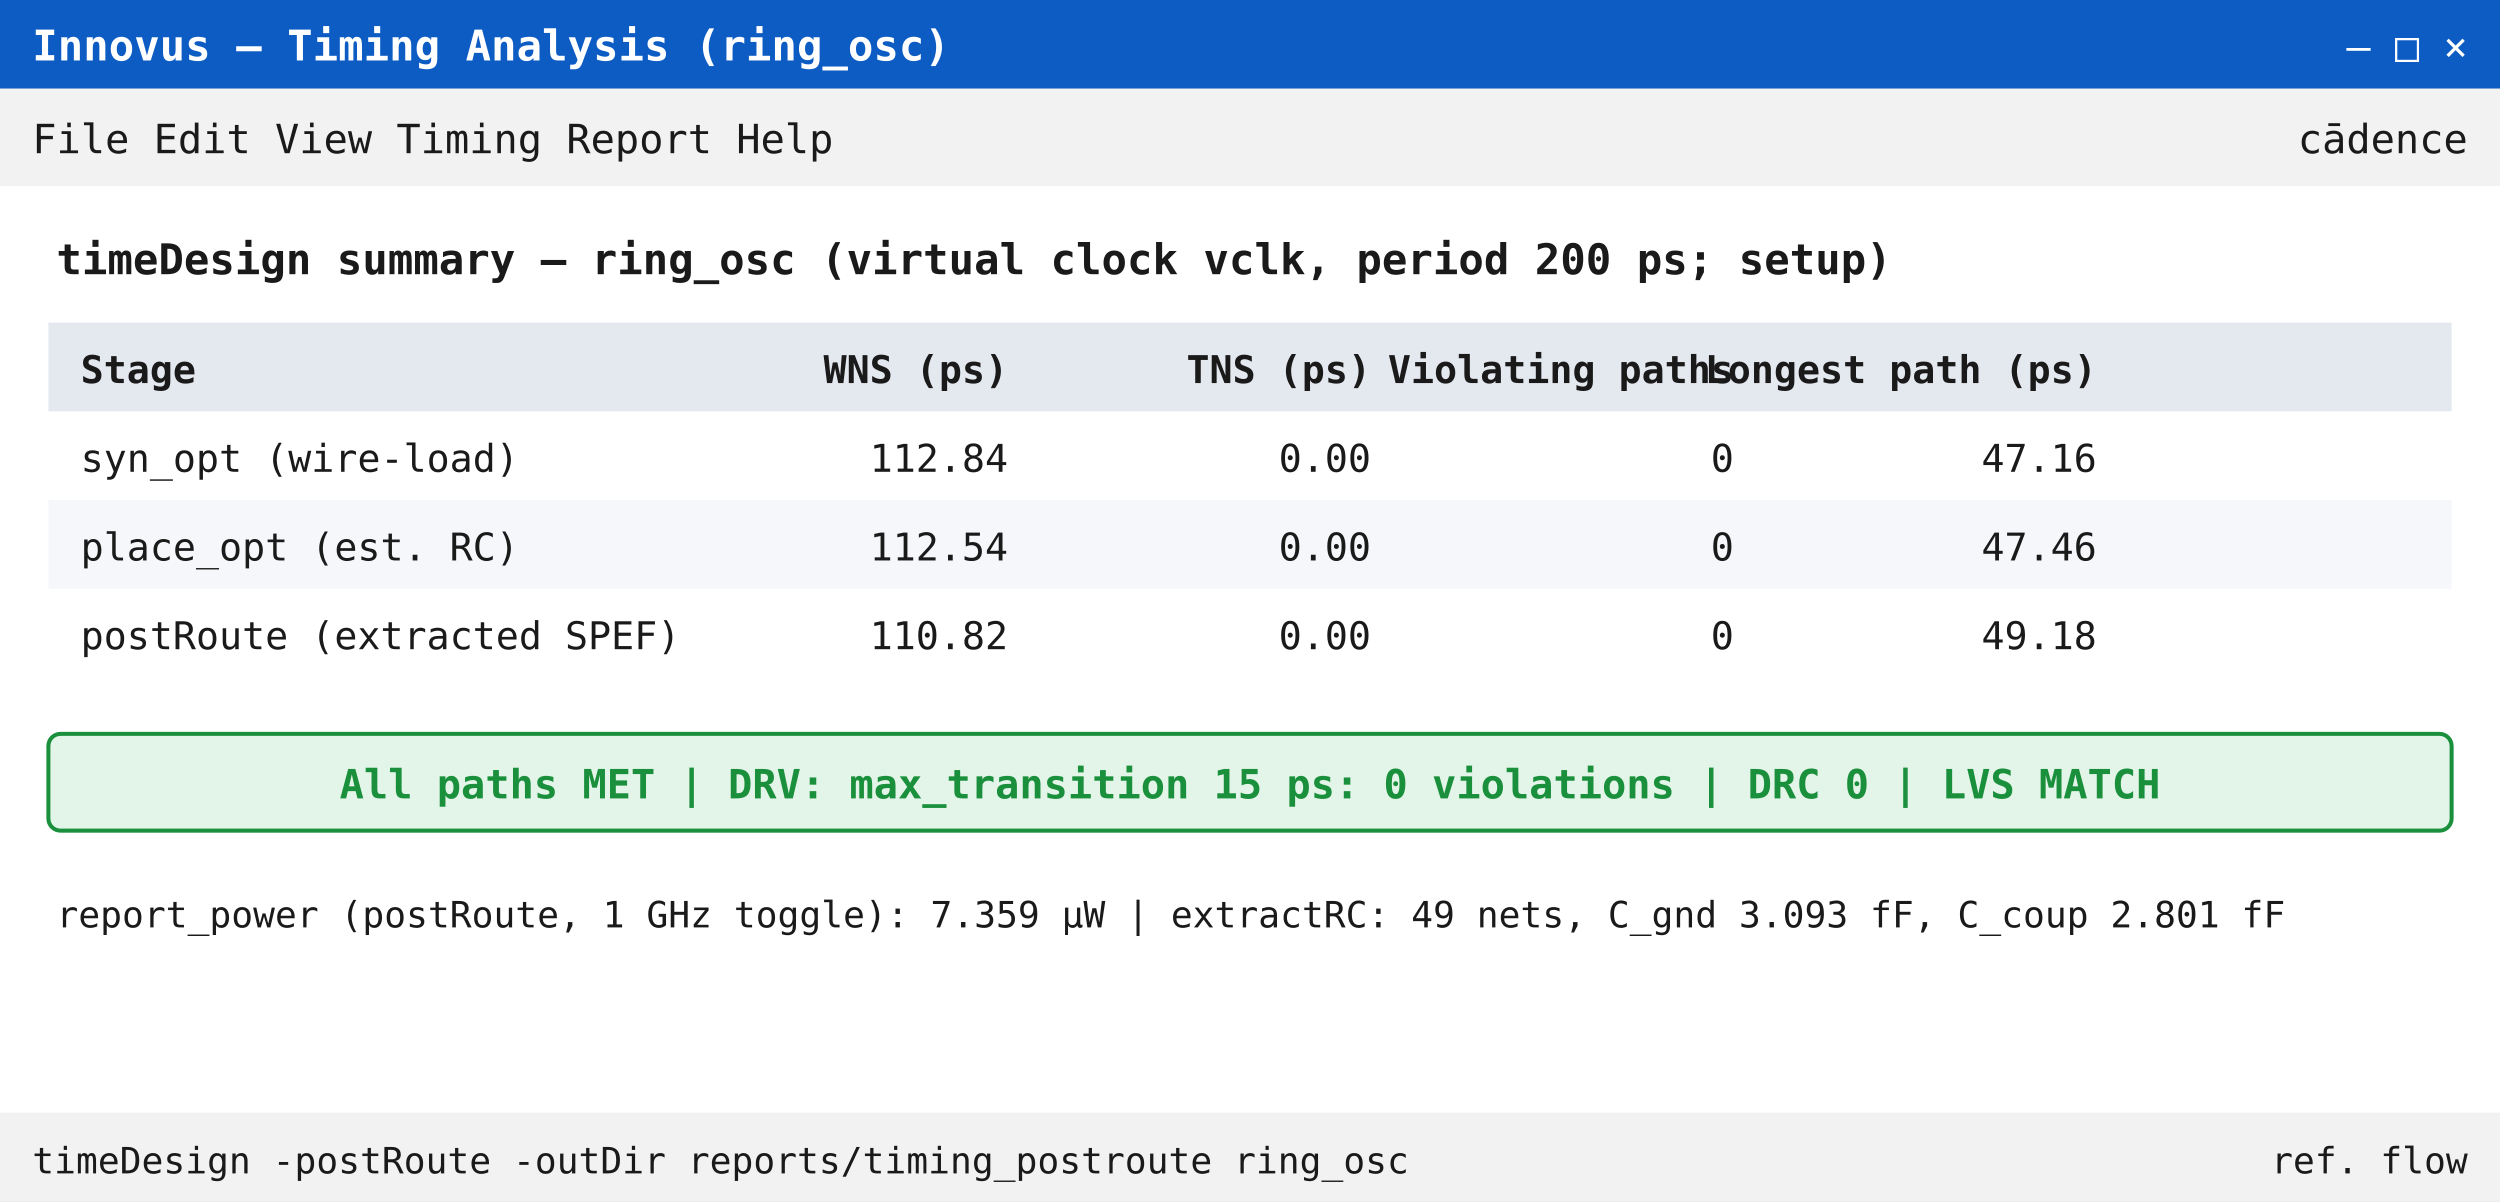
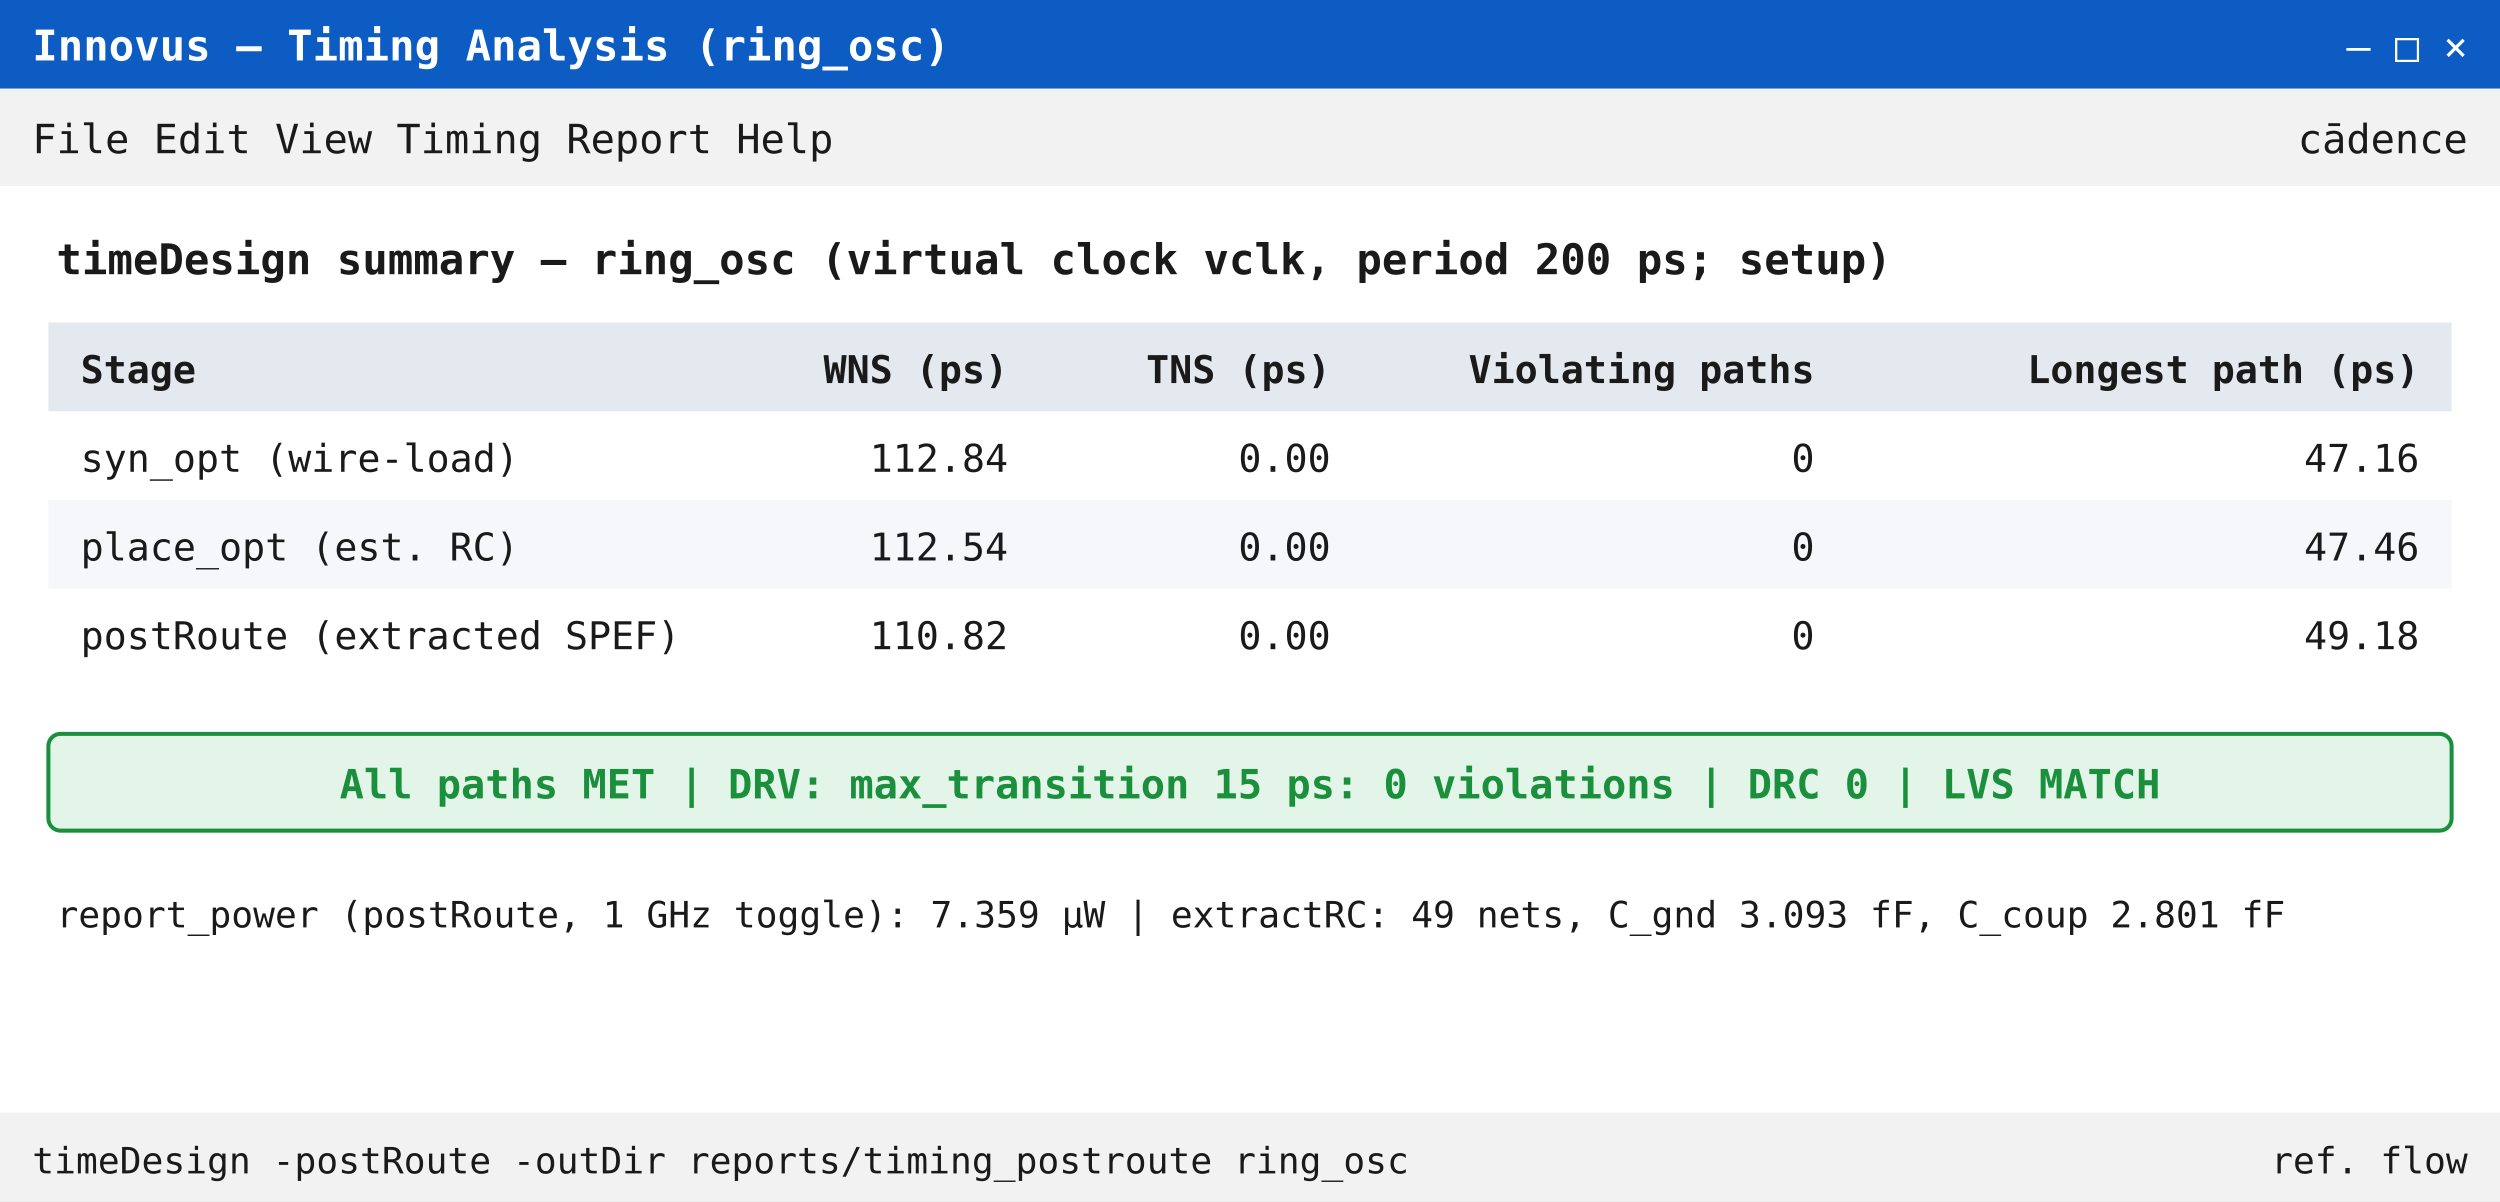
<svg xmlns="http://www.w3.org/2000/svg" viewBox="0 0 620 298" role="img" style="max-width:100%;height:auto;font-family:'DejaVu Sans Mono', 'Liberation Mono', Menlo, monospace">
  <rect width="620" height="298" fill="#d9d9d9" />
  <rect width="620" height="22" fill="#0c5cc4" />
  <text x="8" y="15" fill="#fff" font-size="10.5" font-weight="600">Innovus  –  Timing Analysis  (ring_osc)</text>
  <text x="612" y="15" fill="#fff" font-size="10" text-anchor="end">–  □  ×</text>
  <rect y="22" width="620" height="24" fill="#f2f2f2" />
  <text x="8" y="38" fill="#1a1a1a" font-size="10">File  Edit  View  Timing  Report  Help</text>
  <text x="612" y="38" fill="#1a1a1a" font-size="10" text-anchor="end">cādence</text>
  <g transform="translate(0,46)">
    <rect width="620" height="230" fill="#ffffff" />
    <text x="14" y="22" fill="#1a1a1a" font-size="10.5" font-weight="600">timeDesign summary  –  ring_osc   (virtual clock vclk, period 200 ps; setup)</text>
    <rect x="12" y="34" width="596" height="22" fill="#e4e8ef" />
    <text x="20" y="49" fill="#1a1a1a" font-size="9.5" font-weight="600" text-anchor="start">Stage</text>
    <text x="250" y="49" fill="#1a1a1a" font-size="9.5" font-weight="600" text-anchor="end">WNS (ps)</text>
-     <text x="340" y="49" fill="#1a1a1a" font-size="9.5" font-weight="600" text-anchor="end">TNS (ps)</text>
-     <text x="430" y="49" fill="#1a1a1a" font-size="9.5" font-weight="600" text-anchor="end">Violating paths</text>
-     <text x="520" y="49" fill="#1a1a1a" font-size="9.5" font-weight="600" text-anchor="end">Longest path (ps)</text>
+     <text x="330" y="49" fill="#1a1a1a" font-size="9.5" font-weight="600" text-anchor="end">TNS (ps)</text>
+     <text x="450" y="49" fill="#1a1a1a" font-size="9.5" font-weight="600" text-anchor="end">Violating paths</text>
+     <text x="600" y="49" fill="#1a1a1a" font-size="9.5" font-weight="600" text-anchor="end">Longest path (ps)</text>
    <text x="20" y="71" fill="#1a1a1a" font-size="9.5">syn_opt (wire-load)</text>
    <text x="250" y="71" fill="#1a1a1a" font-size="9.5" text-anchor="end">112.84</text>
-     <text x="340" y="71" fill="#1a1a1a" font-size="9.5" text-anchor="end">0.00</text>
-     <text x="430" y="71" fill="#1a1a1a" font-size="9.5" text-anchor="end">0</text>
-     <text x="520" y="71" fill="#1a1a1a" font-size="9.5" text-anchor="end">47.16</text>
+     <text x="330" y="71" fill="#1a1a1a" font-size="9.5" text-anchor="end">0.00</text>
+     <text x="450" y="71" fill="#1a1a1a" font-size="9.5" text-anchor="end">0</text>
+     <text x="600" y="71" fill="#1a1a1a" font-size="9.5" text-anchor="end">47.16</text>
    <rect x="12" y="78" width="596" height="22" fill="#f5f7fb" />
    <text x="20" y="93" fill="#1a1a1a" font-size="9.5">place_opt (est. RC)</text>
    <text x="250" y="93" fill="#1a1a1a" font-size="9.5" text-anchor="end">112.54</text>
-     <text x="340" y="93" fill="#1a1a1a" font-size="9.5" text-anchor="end">0.00</text>
-     <text x="430" y="93" fill="#1a1a1a" font-size="9.5" text-anchor="end">0</text>
-     <text x="520" y="93" fill="#1a1a1a" font-size="9.5" text-anchor="end">47.46</text>
+     <text x="330" y="93" fill="#1a1a1a" font-size="9.5" text-anchor="end">0.00</text>
+     <text x="450" y="93" fill="#1a1a1a" font-size="9.5" text-anchor="end">0</text>
+     <text x="600" y="93" fill="#1a1a1a" font-size="9.5" text-anchor="end">47.46</text>
    <text x="20" y="115" fill="#1a1a1a" font-size="9.5">postRoute (extracted SPEF)</text>
    <text x="250" y="115" fill="#1a1a1a" font-size="9.5" text-anchor="end">110.82</text>
-     <text x="340" y="115" fill="#1a1a1a" font-size="9.5" text-anchor="end">0.00</text>
-     <text x="430" y="115" fill="#1a1a1a" font-size="9.5" text-anchor="end">0</text>
-     <text x="520" y="115" fill="#1a1a1a" font-size="9.5" text-anchor="end">49.18</text>
+     <text x="330" y="115" fill="#1a1a1a" font-size="9.5" text-anchor="end">0.00</text>
+     <text x="450" y="115" fill="#1a1a1a" font-size="9.5" text-anchor="end">0</text>
+     <text x="600" y="115" fill="#1a1a1a" font-size="9.5" text-anchor="end">49.18</text>
    <rect x="12" y="136" width="596" height="24" rx="3" fill="#e3f5e8" stroke="#1a8f3c" />
    <text x="310" y="152" fill="#1a8f3c" font-size="10" text-anchor="middle" font-weight="700">All paths MET   |   DRV: max_transition 15 ps: 0 violations   |   DRC 0   |   LVS MATCH</text>
    <text x="14" y="184" fill="#1a1a1a" font-size="9">report_power (postRoute, 1 GHz toggle): 7.359 µW   |   extractRC: 49 nets, C_gnd 3.093 fF, C_coup 2.801 fF</text>
  </g>
  <rect y="276" width="620" height="22" fill="#f2f2f2" />
  <text x="8" y="291" fill="#1a1a1a" font-size="9">timeDesign -postRoute -outDir reports/timing_postroute   ring_osc</text>
  <text x="612" y="291" fill="#1a1a1a" font-size="9" text-anchor="end">ref. flow</text>
</svg>
